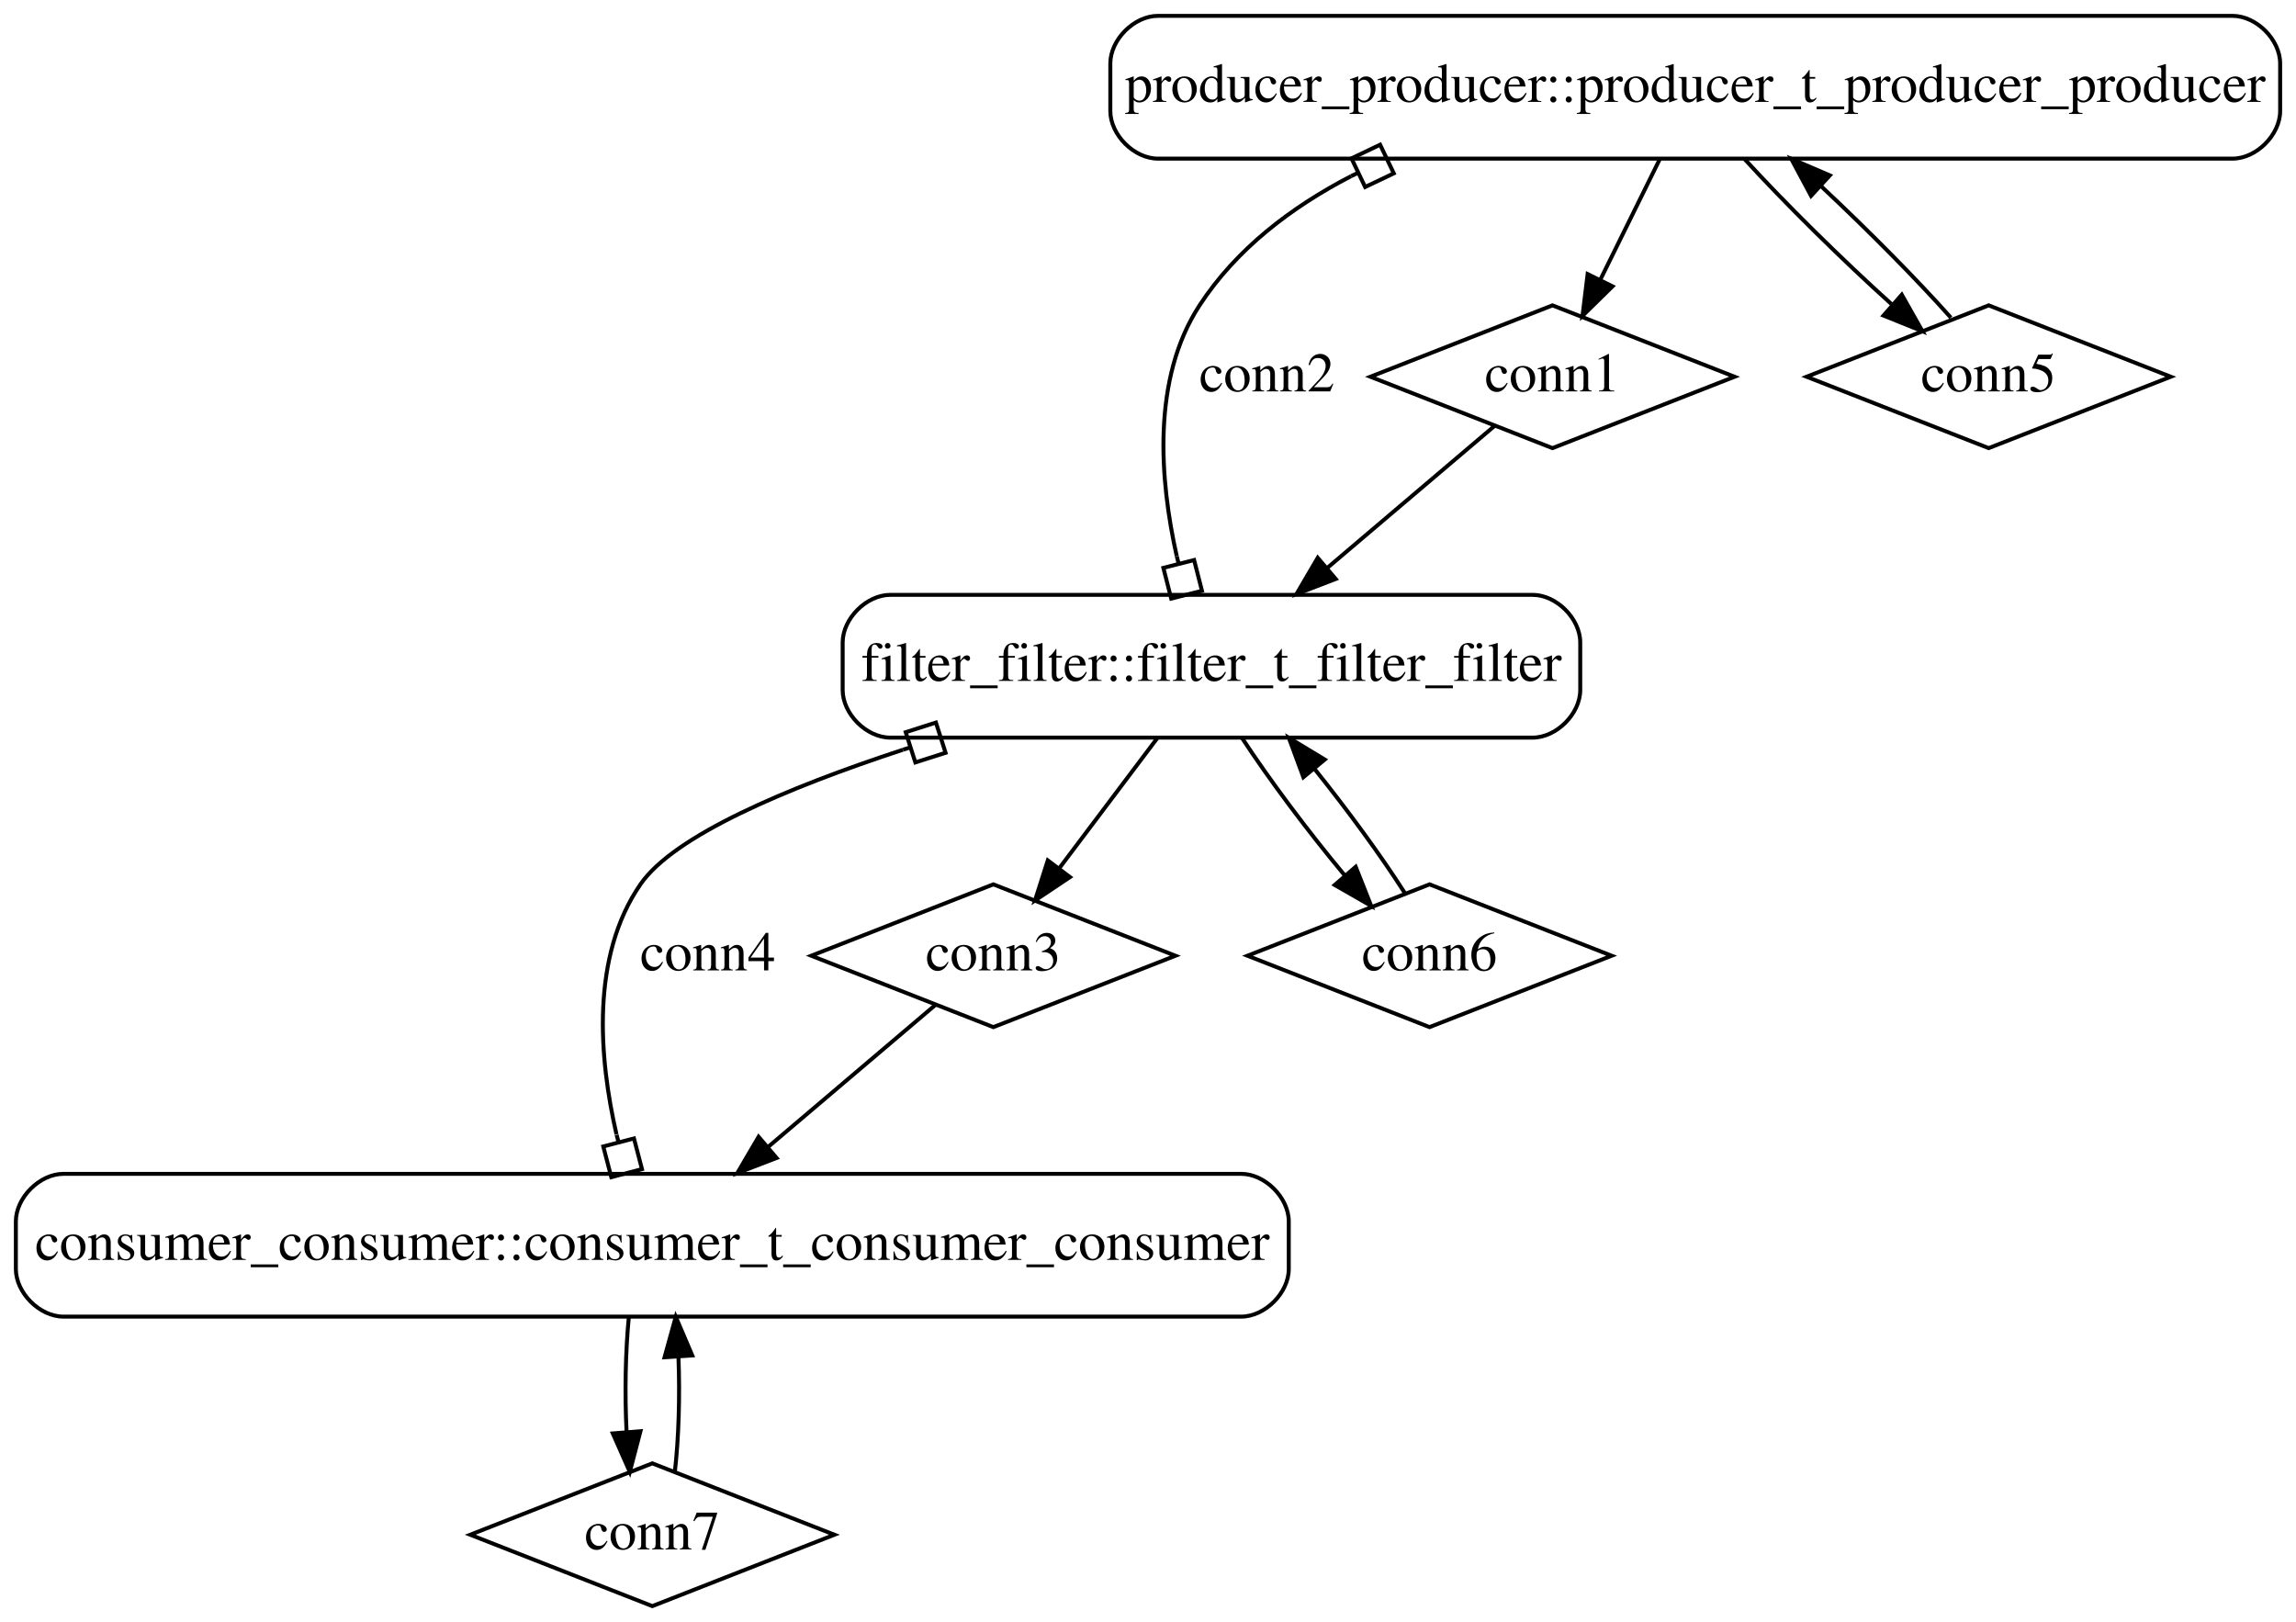
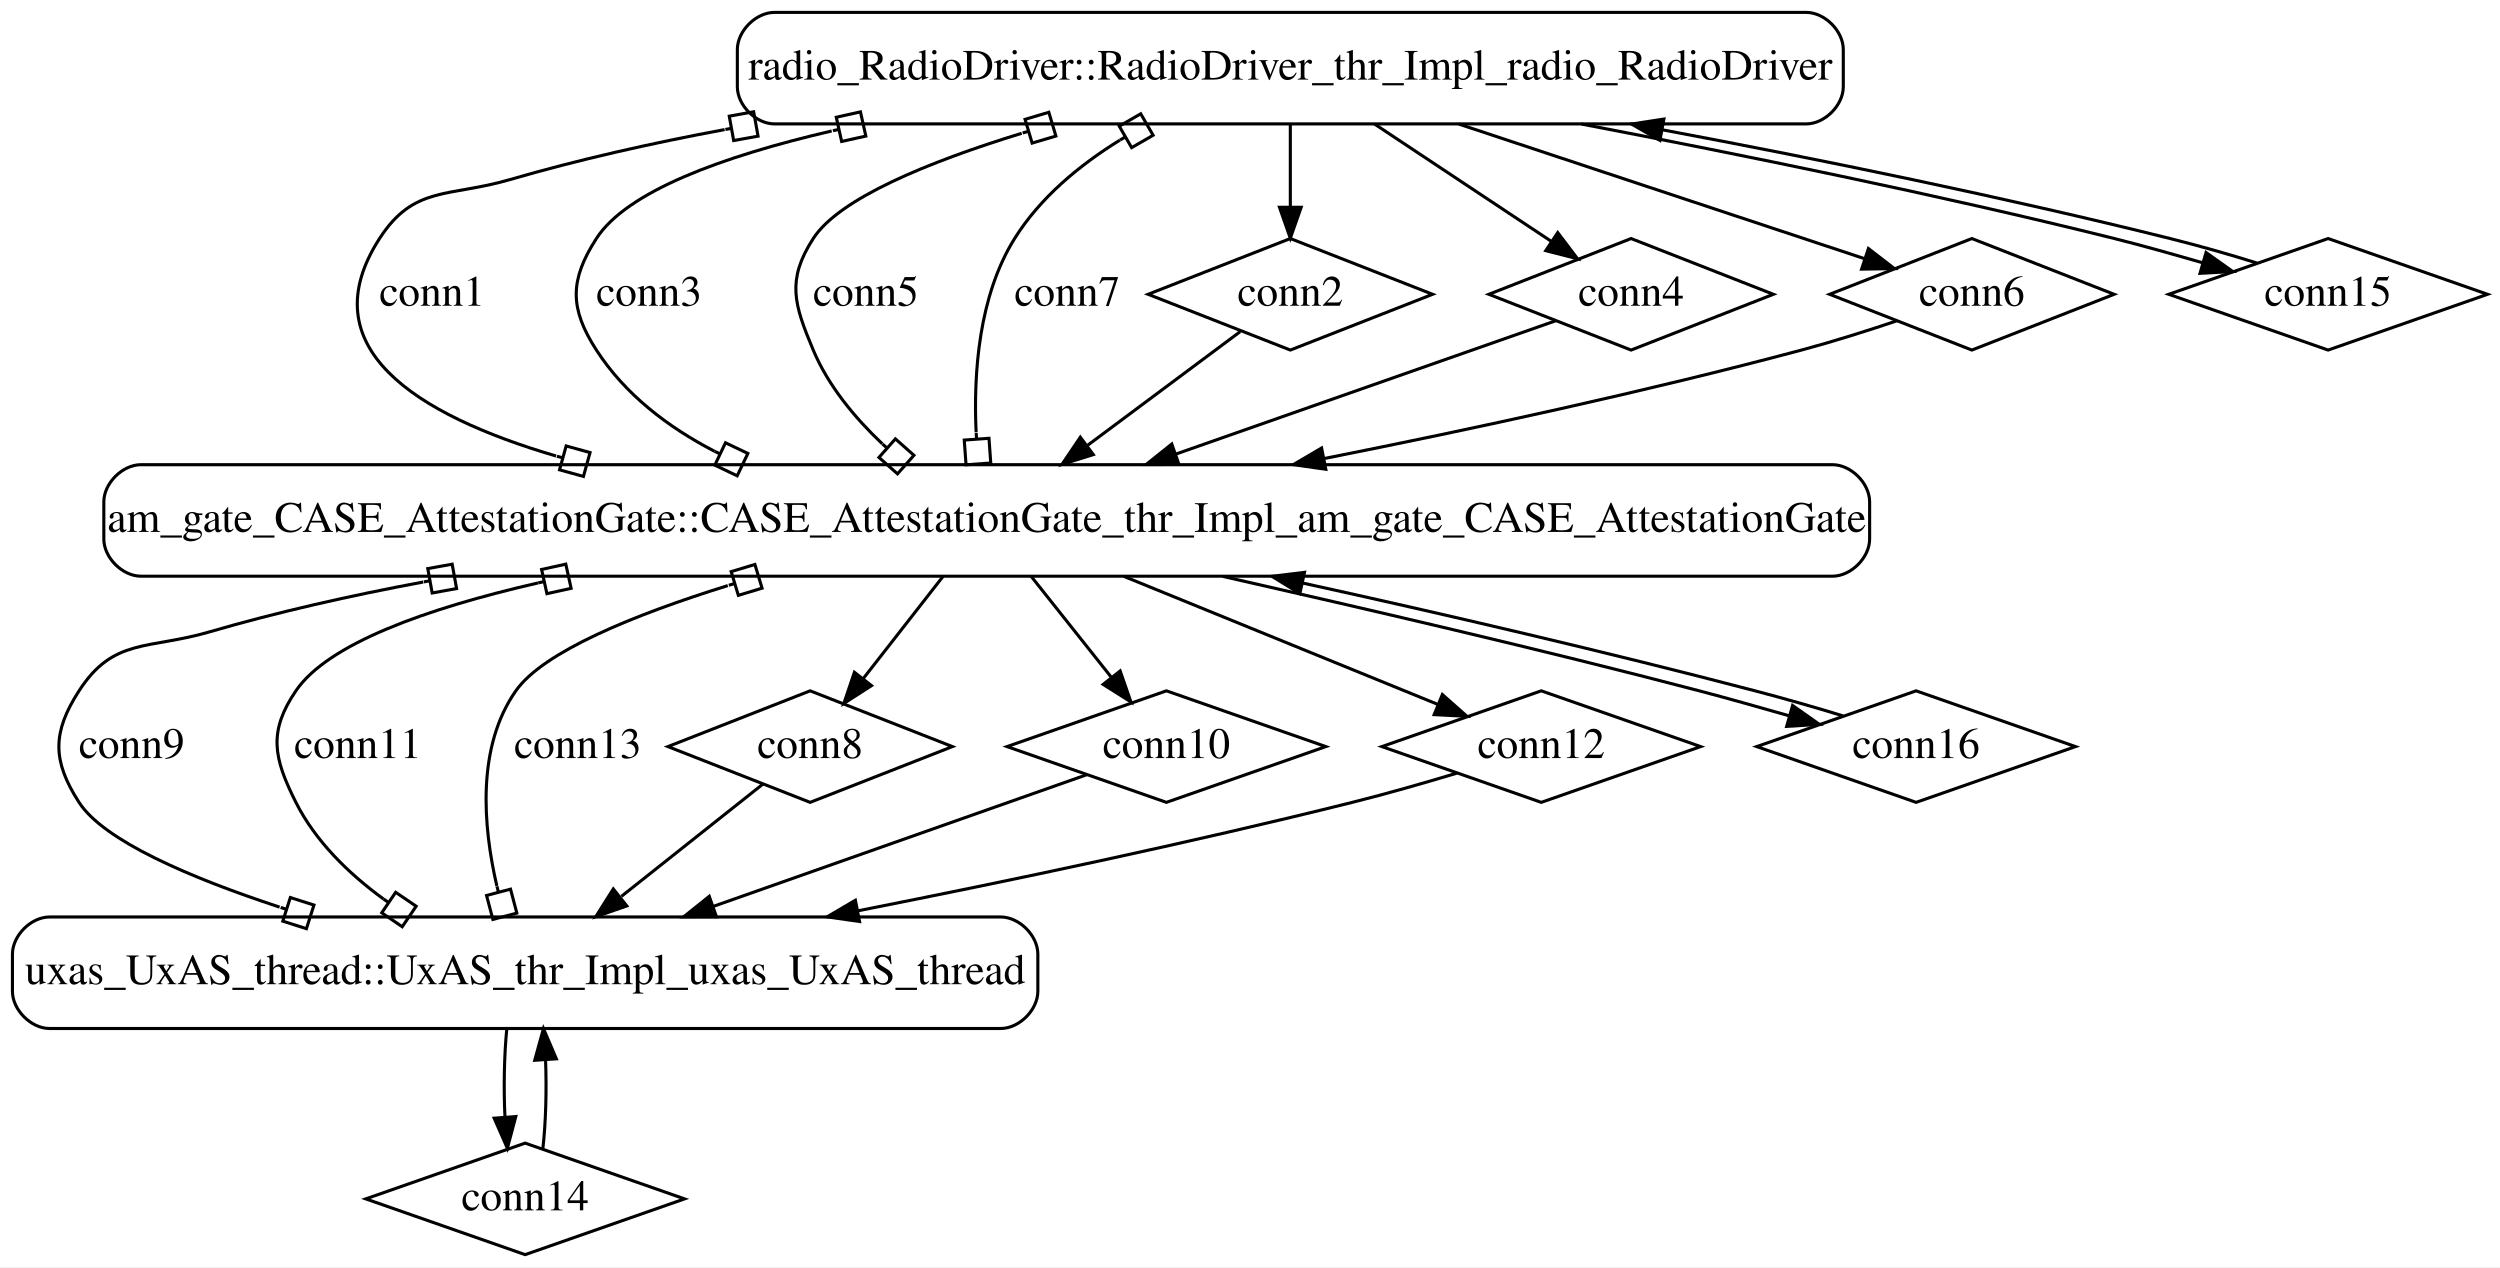
- <svg xmlns="http://www.w3.org/2000/svg" width="579pt" height="409pt" viewBox="0.00 0.00 579.00 409.00">
+ <svg xmlns="http://www.w3.org/2000/svg" width="807pt" height="409pt" viewBox="0.00 0.00 806.97 409.00">
  <g id="graph0" class="graph" transform="scale(1 1) rotate(0) translate(4 405)">
-     <polygon fill="#ffffff" stroke="transparent" points="-4,4 -4,-405 575,-405 575,4 -4,4" />
+     <polygon fill="#ffffff" stroke="transparent" points="-4,4 -4,-405 802.973,-405 802.973,4 -4,4" />
    <g id="node1" class="node">
-       <path fill="none" stroke="#000000" d="M559,-401C559,-401 288,-401 288,-401 282,-401 276,-395 276,-389 276,-389 276,-377 276,-377 276,-371 282,-365 288,-365 288,-365 559,-365 559,-365 565,-365 571,-371 571,-377 571,-377 571,-389 571,-389 571,-395 565,-401 559,-401" />
-       <text text-anchor="middle" x="423.5" y="-379.3" font-family="Times,serif" font-size="14.00" fill="#000000">producer_producer::producer_t_producer_producer</text>
+       <path fill="none" stroke="#000000" d="M319,-109C319,-109 12,-109 12,-109 6,-109 0,-103 0,-97 0,-97 0,-85 0,-85 0,-79 6,-73 12,-73 12,-73 319,-73 319,-73 325,-73 331,-79 331,-85 331,-85 331,-97 331,-97 331,-103 325,-109 319,-109" />
+       <text text-anchor="middle" x="165.5" y="-87.3" font-family="Times,serif" font-size="14.00" fill="#000000">uxas_UxAS_thread::UxAS_thr_Impl_uxas_UxAS_thread</text>
+     </g>
+     <g id="node10" class="node">
+       <polygon fill="none" stroke="#000000" points="165.5,-36 114.054,-18 165.5,0 216.946,-18 165.5,-36" />
+       <text text-anchor="middle" x="165.5" y="-14.3" font-family="Times,serif" font-size="14.00" fill="#000000">conn14</text>
+     </g>
+     <g id="edge20" class="edge">
+       <path fill="none" stroke="#000000" d="M159.584,-72.955C158.735,-64.366 158.534,-53.926 158.982,-44.462" />
+       <polygon fill="#000000" stroke="#000000" points="162.483,-44.583 159.764,-34.343 155.504,-44.044 162.483,-44.583" />
    </g>
    <g id="node2" class="node">
-       <path fill="none" stroke="#000000" d="M382.5,-255C382.5,-255 220.5,-255 220.5,-255 214.5,-255 208.5,-249 208.5,-243 208.5,-243 208.5,-231 208.5,-231 208.5,-225 214.5,-219 220.5,-219 220.5,-219 382.5,-219 382.5,-219 388.5,-219 394.5,-225 394.5,-231 394.5,-231 394.5,-243 394.5,-243 394.5,-249 388.5,-255 382.5,-255" />
-       <text text-anchor="middle" x="301.5" y="-233.3" font-family="Times,serif" font-size="14.00" fill="#000000">filter_filter::filter_t_filter_filter</text>
+       <path fill="none" stroke="#000000" d="M579,-401C579,-401 246,-401 246,-401 240,-401 234,-395 234,-389 234,-389 234,-377 234,-377 234,-371 240,-365 246,-365 246,-365 579,-365 579,-365 585,-365 591,-371 591,-377 591,-377 591,-389 591,-389 591,-395 585,-401 579,-401" />
+       <text text-anchor="middle" x="412.5" y="-379.3" font-family="Times,serif" font-size="14.00" fill="#000000">radio_RadioDriver::RadioDriver_thr_Impl_radio_RadioDriver</text>
+     </g>
+     <g id="node3" class="node">
+       <path fill="none" stroke="#000000" d="M587.5,-255C587.5,-255 41.5,-255 41.5,-255 35.5,-255 29.5,-249 29.5,-243 29.5,-243 29.5,-231 29.5,-231 29.5,-225 35.5,-219 41.5,-219 41.5,-219 587.5,-219 587.5,-219 593.5,-219 599.5,-225 599.5,-231 599.5,-231 599.5,-243 599.5,-243 599.5,-249 593.5,-255 587.5,-255" />
+       <text text-anchor="middle" x="314.5" y="-233.3" font-family="Times,serif" font-size="14.00" fill="#000000">am_gate_CASE_AttestationGate::CASE_AttestationGate_thr_Impl_am_gate_CASE_AttestationGate</text>
+     </g>
+     <g id="edge1" class="edge">
+       <path fill="none" stroke="#000000" d="M229.882,-363.164C206.317,-358.783 182.684,-353.46 160.5,-347 140.829,-341.272 129.607,-345.216 118.5,-328 95.904,-292.977 129.833,-271.214 175.483,-257.797" />
+       <polygon fill="none" stroke="#000000" points="240.683,-361.048 239.263,-368.92 231.39,-367.5 232.81,-359.627 240.683,-361.048" />
+       <polyline fill="none" stroke="#000000" points="232.1,-363.564 230.132,-363.209 " />
+       <polygon fill="none" stroke="#000000" points="184.32,-251.204 186.452,-258.915 178.741,-261.047 176.609,-253.336 184.32,-251.204" />
+       <polyline fill="none" stroke="#000000" points="177.675,-257.191 175.748,-257.724 " />
+       <text text-anchor="middle" x="135.5" y="-306.3" font-family="Times,serif" font-size="14.00" fill="#000000">conn1</text>
+     </g>
+     <g id="edge4" class="edge">
+       <path fill="none" stroke="#000000" d="M264.455,-362.724C228.879,-354.444 198.273,-343.148 188.5,-328 179.826,-314.555 179.826,-305.445 188.5,-292 197.694,-277.749 211.492,-267.172 226.628,-259.327" />
+       <polygon fill="none" stroke="#000000" points="275.476,-361.075 273.74,-368.884 265.931,-367.149 267.666,-359.339 275.476,-361.075" />
+       <polyline fill="none" stroke="#000000" points="266.798,-363.244 264.846,-362.81 " />
+       <polygon fill="none" stroke="#000000" points="233.95,-251.406 237.392,-258.628 230.17,-262.07 226.728,-254.849 233.95,-251.406" />
+       <polyline fill="none" stroke="#000000" points="228.449,-258.459 226.644,-259.32 " />
+       <text text-anchor="middle" x="205.5" y="-306.3" font-family="Times,serif" font-size="14.00" fill="#000000">conn3</text>
+     </g>
+     <g id="edge7" class="edge">
+       <path fill="none" stroke="#000000" d="M325.79,-361.98C295.428,-352.647 266.798,-340.862 258.5,-328 249.826,-314.555 252.31,-306.754 258.5,-292 263.318,-280.514 271.835,-270.218 280.795,-261.727" />
+       <polygon fill="none" stroke="#000000" points="336.825,-361.088 334.545,-368.756 326.877,-366.476 329.157,-358.808 336.825,-361.088" />
+       <polyline fill="none" stroke="#000000" points="328.017,-362.642 326.1,-362.072 " />
+       <polygon fill="none" stroke="#000000" points="285.702,-252.038 291.007,-258.027 285.017,-263.331 279.714,-257.342 285.702,-252.038" />
+       <polyline fill="none" stroke="#000000" points="282.365,-260.337 280.868,-261.663 " />
+       <text text-anchor="middle" x="275.5" y="-306.3" font-family="Times,serif" font-size="14.00" fill="#000000">conn5</text>
+     </g>
+     <g id="edge10" class="edge">
+       <path fill="none" stroke="#000000" d="M357.506,-359.786C344.324,-351.638 331.704,-341.146 323.5,-328 311.923,-309.45 310.199,-284.519 311.076,-265.442" />
+       <polygon fill="none" stroke="#000000" points="368.207,-361.34 364.21,-368.27 357.28,-364.273 361.277,-357.343 368.207,-361.34" />
+       <polyline fill="none" stroke="#000000" points="359.278,-360.808 357.546,-359.809 " />
+       <polygon fill="none" stroke="#000000" points="307.821,-254.965 315.801,-255.541 315.225,-263.52 307.245,-262.944 307.821,-254.965" />
+       <polyline fill="none" stroke="#000000" points="311.235,-263.232 311.091,-265.227 " />
+       <text text-anchor="middle" x="340.5" y="-306.3" font-family="Times,serif" font-size="14.00" fill="#000000">conn7</text>
+     </g>
+     <g id="node4" class="node">
+       <polygon fill="none" stroke="#000000" points="412.5,-328 366.584,-310 412.5,-292 458.416,-310 412.5,-328" />
+       <text text-anchor="middle" x="412.5" y="-306.3" font-family="Times,serif" font-size="14.00" fill="#000000">conn2</text>
+     </g>
+     <g id="edge2" class="edge">
+       <path fill="none" stroke="#000000" d="M412.5,-364.955C412.5,-356.883 412.5,-347.176 412.5,-338.182" />
+       <polygon fill="#000000" stroke="#000000" points="416,-338.09 412.5,-328.09 409,-338.09 416,-338.09" />
+     </g>
+     <g id="node5" class="node">
+       <polygon fill="none" stroke="#000000" points="522.5,-328 476.584,-310 522.5,-292 568.416,-310 522.5,-328" />
+       <text text-anchor="middle" x="522.5" y="-306.3" font-family="Times,serif" font-size="14.00" fill="#000000">conn4</text>
+     </g>
+     <g id="edge5" class="edge">
+       <path fill="none" stroke="#000000" d="M439.691,-364.955C457.136,-353.378 479.647,-338.439 496.794,-327.06" />
+       <polygon fill="#000000" stroke="#000000" points="498.819,-329.916 505.216,-321.47 494.949,-324.084 498.819,-329.916" />
+     </g>
+     <g id="node6" class="node">
+       <polygon fill="none" stroke="#000000" points="632.5,-328 586.584,-310 632.5,-292 678.416,-310 632.5,-328" />
+       <text text-anchor="middle" x="632.5" y="-306.3" font-family="Times,serif" font-size="14.00" fill="#000000">conn6</text>
+     </g>
+     <g id="edge8" class="edge">
+       <path fill="none" stroke="#000000" d="M466.882,-364.955C507.763,-351.39 562.553,-333.21 597.698,-321.548" />
+       <polygon fill="#000000" stroke="#000000" points="599.11,-324.767 607.499,-318.296 596.906,-318.123 599.11,-324.767" />
+     </g>
+     <g id="node11" class="node">
+       <polygon fill="none" stroke="#000000" points="747.5,-328 696.054,-310 747.5,-292 798.946,-310 747.5,-328" />
+       <text text-anchor="middle" x="747.5" y="-306.3" font-family="Times,serif" font-size="14.00" fill="#000000">conn15</text>
+     </g>
+     <g id="edge22" class="edge">
+       <path fill="none" stroke="#000000" d="M506.484,-364.958C557.576,-355.162 621.692,-342.169 678.5,-328 687.741,-325.695 697.682,-322.861 707.122,-320.129" />
+       <polygon fill="#000000" stroke="#000000" points="708.097,-323.49 716.728,-317.345 706.149,-316.767 708.097,-323.49" />
+     </g>
+     <g id="edge13" class="edge">
+       <path fill="none" stroke="#000000" d="M132.607,-217.128C109.135,-212.753 85.596,-207.441 63.5,-201 43.831,-195.266 32.607,-199.216 21.5,-182 12.826,-168.555 12.826,-159.445 21.5,-146 29.484,-133.625 57.218,-121.725 86.245,-112.179" />
+       <polygon fill="none" stroke="#000000" points="143.37,-215.01 141.946,-222.882 134.073,-221.458 135.498,-213.585 143.37,-215.01" />
+       <polyline fill="none" stroke="#000000" points="134.785,-217.522 132.817,-217.166 " />
+       <polygon fill="none" stroke="#000000" points="94.897,-105.223 97.327,-112.846 89.704,-115.275 87.275,-107.653 94.897,-105.223" />
+       <polyline fill="none" stroke="#000000" points="88.49,-111.464 86.584,-112.071 " />
+       <text text-anchor="middle" x="38.5" y="-160.3" font-family="Times,serif" font-size="14.00" fill="#000000">conn9</text>
+     </g>
+     <g id="edge16" class="edge">
+       <path fill="none" stroke="#000000" d="M169.655,-216.827C133.371,-208.49 101.788,-197.137 91.5,-182 82.506,-168.767 84.314,-160.295 91.5,-146 97.806,-133.456 108.478,-123.051 119.783,-114.792" />
+       <polygon fill="none" stroke="#000000" points="180.343,-215.084 178.623,-222.897 170.81,-221.177 172.53,-213.364 180.343,-215.084" />
+       <polyline fill="none" stroke="#000000" points="171.67,-217.27 169.716,-216.84 " />
+       <polygon fill="none" stroke="#000000" points="125.826,-105.85 130.322,-112.466 123.706,-116.963 119.209,-110.346 125.826,-105.85" />
+       <polyline fill="none" stroke="#000000" points="121.457,-113.655 119.803,-114.779 " />
+       <text text-anchor="middle" x="111.5" y="-160.3" font-family="Times,serif" font-size="14.00" fill="#000000">conn11</text>
+     </g>
+     <g id="edge19" class="edge">
+       <path fill="none" stroke="#000000" d="M230.92,-215.972C200.481,-206.487 171.335,-194.593 162.5,-182 149.802,-163.902 151.874,-138.417 156.368,-119.018" />
+       <polygon fill="none" stroke="#000000" points="241.981,-215.135 239.668,-222.793 232.01,-220.479 234.323,-212.821 241.981,-215.135" />
+       <polyline fill="none" stroke="#000000" points="233.166,-216.65 231.252,-216.072 " />
+       <polygon fill="none" stroke="#000000" points="155.086,-108.206 162.821,-110.249 160.778,-117.984 153.044,-115.941 155.086,-108.206" />
+       <polyline fill="none" stroke="#000000" points="156.911,-116.962 156.4,-118.896 " />
+       <text text-anchor="middle" x="182.5" y="-160.3" font-family="Times,serif" font-size="14.00" fill="#000000">conn13</text>
+     </g>
+     <g id="node7" class="node">
+       <polygon fill="none" stroke="#000000" points="257.5,-182 211.584,-164 257.5,-146 303.416,-164 257.5,-182" />
+       <text text-anchor="middle" x="257.5" y="-160.3" font-family="Times,serif" font-size="14.00" fill="#000000">conn8</text>
+     </g>
+     <g id="edge11" class="edge">
+       <path fill="none" stroke="#000000" d="M300.41,-218.955C292.606,-208.96 282.846,-196.46 274.606,-185.908" />
+       <polygon fill="#000000" stroke="#000000" points="277.304,-183.676 268.391,-177.948 271.787,-187.984 277.304,-183.676" />
+     </g>
+     <g id="node8" class="node">
+       <polygon fill="none" stroke="#000000" points="372.5,-182 321.054,-164 372.5,-146 423.946,-164 372.5,-182" />
+       <text text-anchor="middle" x="372.5" y="-160.3" font-family="Times,serif" font-size="14.00" fill="#000000">conn10</text>
+     </g>
+     <g id="edge14" class="edge">
+       <path fill="none" stroke="#000000" d="M328.837,-218.955C336.672,-209.094 346.445,-196.793 354.757,-186.331" />
+       <polygon fill="#000000" stroke="#000000" points="357.565,-188.424 361.045,-178.417 352.084,-184.069 357.565,-188.424" />
+     </g>
+     <g id="node9" class="node">
+       <polygon fill="none" stroke="#000000" points="493.5,-182 442.054,-164 493.5,-146 544.946,-164 493.5,-182" />
+       <text text-anchor="middle" x="493.5" y="-160.3" font-family="Times,serif" font-size="14.00" fill="#000000">conn12</text>
+     </g>
+     <g id="edge17" class="edge">
+       <path fill="none" stroke="#000000" d="M358.747,-218.955C390.05,-206.189 431.374,-189.336 459.967,-177.675" />
+       <polygon fill="#000000" stroke="#000000" points="461.575,-180.799 469.513,-173.782 458.932,-174.318 461.575,-180.799" />
+     </g>
+     <g id="node12" class="node">
+       <polygon fill="none" stroke="#000000" points="614.5,-182 563.054,-164 614.5,-146 665.946,-164 614.5,-182" />
+       <text text-anchor="middle" x="614.5" y="-160.3" font-family="Times,serif" font-size="14.00" fill="#000000">conn16</text>
+     </g>
+     <g id="edge24" class="edge">
+       <path fill="none" stroke="#000000" d="M390.619,-218.959C435.529,-208.774 493.329,-195.424 544.5,-182 553.854,-179.546 563.947,-176.665 573.538,-173.935" />
+       <polygon fill="#000000" stroke="#000000" points="574.633,-177.263 583.301,-171.17 572.726,-170.528 574.633,-177.263" />
    </g>
    <g id="edge3" class="edge">
-       <path fill="none" stroke="#000000" d="M336.724,-360.588C321.593,-352.746 307.76,-342.192 298.5,-328 286.418,-309.485 288.434,-284.038 292.748,-264.761" />
-       <polygon fill="none" stroke="#000000" points="347.48,-361.288 344.035,-368.509 336.815,-365.063 340.26,-357.843 347.48,-361.288" />
-       <polyline fill="none" stroke="#000000" points="338.537,-361.453 336.732,-360.592 " />
-       <polygon fill="none" stroke="#000000" points="291.354,-254.052 299.105,-256.03 297.127,-263.782 289.375,-261.803 291.354,-254.052" />
-       <polyline fill="none" stroke="#000000" points="293.251,-262.792 292.756,-264.73 " />
-       <text text-anchor="middle" x="315.5" y="-306.3" font-family="Times,serif" font-size="14.00" fill="#000000">conn2</text>
-     </g>
-     <g id="node4" class="node">
-       <polygon fill="none" stroke="#000000" points="387.5,-328 341.584,-310 387.5,-292 433.416,-310 387.5,-328" />
-       <text text-anchor="middle" x="387.5" y="-306.3" font-family="Times,serif" font-size="14.00" fill="#000000">conn1</text>
-     </g>
-     <g id="edge1" class="edge">
-       <path fill="none" stroke="#000000" d="M414.601,-364.955C410.057,-355.74 404.462,-344.396 399.539,-334.412" />
-       <polygon fill="#000000" stroke="#000000" points="402.642,-332.791 395.08,-325.37 396.364,-335.887 402.642,-332.791" />
-     </g>
-     <g id="node6" class="node">
-       <polygon fill="none" stroke="#000000" points="497.5,-328 451.584,-310 497.5,-292 543.416,-310 497.5,-328" />
-       <text text-anchor="middle" x="497.5" y="-306.3" font-family="Times,serif" font-size="14.00" fill="#000000">conn5</text>
-     </g>
-     <g id="edge7" class="edge">
-       <path fill="none" stroke="#000000" d="M435.876,-364.955C446.079,-353.803 460.537,-339.531 472.979,-328.327" />
-       <polygon fill="#000000" stroke="#000000" points="475.588,-330.694 480.8,-321.47 470.973,-325.431 475.588,-330.694" />
-     </g>
-     <g id="node3" class="node">
-       <path fill="none" stroke="#000000" d="M309,-109C309,-109 12,-109 12,-109 6,-109 0,-103 0,-97 0,-97 0,-85 0,-85 0,-79 6,-73 12,-73 12,-73 309,-73 309,-73 315,-73 321,-79 321,-85 321,-85 321,-97 321,-97 321,-103 315,-109 309,-109" />
-       <text text-anchor="middle" x="160.5" y="-87.3" font-family="Times,serif" font-size="14.00" fill="#000000">consumer_consumer::consumer_t_consumer_consumer</text>
+       <path fill="none" stroke="#000000" d="M396.317,-297.945C382.984,-288.014 363.652,-273.613 347.127,-261.304" />
+       <polygon fill="#000000" stroke="#000000" points="348.898,-258.259 338.788,-255.092 344.716,-263.873 348.898,-258.259" />
    </g>
    <g id="edge6" class="edge">
-       <path fill="none" stroke="#000000" d="M223.694,-215.942C194.338,-206.293 165.956,-194.282 157.5,-182 144.962,-163.79 147.02,-138.316 151.467,-118.95" />
-       <polygon fill="none" stroke="#000000" points="234.453,-215.179 232.019,-222.799 224.398,-220.366 226.832,-212.745 234.453,-215.179" />
-       <polyline fill="none" stroke="#000000" points="225.615,-216.555 223.71,-215.947 " />
-       <polygon fill="none" stroke="#000000" points="150.156,-108.164 157.895,-110.191 155.869,-117.93 148.13,-115.904 150.156,-108.164" />
-       <polyline fill="none" stroke="#000000" points="151.999,-116.917 151.493,-118.852 " />
-       <text text-anchor="middle" x="174.5" y="-160.3" font-family="Times,serif" font-size="14.00" fill="#000000">conn4</text>
-     </g>
-     <g id="node5" class="node">
-       <polygon fill="none" stroke="#000000" points="246.5,-182 200.584,-164 246.5,-146 292.416,-164 246.5,-182" />
-       <text text-anchor="middle" x="246.5" y="-160.3" font-family="Times,serif" font-size="14.00" fill="#000000">conn3</text>
-     </g>
-     <g id="edge4" class="edge">
-       <path fill="none" stroke="#000000" d="M287.904,-218.955C280.449,-209.059 271.143,-196.708 263.243,-186.222" />
-       <polygon fill="#000000" stroke="#000000" points="265.822,-183.829 257.009,-177.948 260.231,-188.041 265.822,-183.829" />
-     </g>
-     <g id="node7" class="node">
-       <polygon fill="none" stroke="#000000" points="356.5,-182 310.584,-164 356.5,-146 402.416,-164 356.5,-182" />
-       <text text-anchor="middle" x="356.5" y="-160.3" font-family="Times,serif" font-size="14.00" fill="#000000">conn6</text>
+       <path fill="none" stroke="#000000" d="M498.233,-301.483C468.37,-291.002 416.589,-272.829 375.593,-258.441" />
+       <polygon fill="#000000" stroke="#000000" points="376.553,-255.069 365.959,-255.06 374.235,-261.674 376.553,-255.069" />
    </g>
    <g id="edge9" class="edge">
-       <path fill="none" stroke="#000000" d="M309.18,-218.955C316.05,-208.458 325.972,-195.197 335.059,-184.331" />
-       <polygon fill="#000000" stroke="#000000" points="337.876,-186.425 341.78,-176.575 332.586,-181.84 337.876,-186.425" />
-     </g>
-     <g id="node8" class="node">
-       <polygon fill="none" stroke="#000000" points="160.5,-36 114.584,-18 160.5,0 206.416,-18 160.5,-36" />
-       <text text-anchor="middle" x="160.5" y="-14.3" font-family="Times,serif" font-size="14.00" fill="#000000">conn7</text>
-     </g>
-     <g id="edge11" class="edge">
-       <path fill="none" stroke="#000000" d="M154.584,-72.955C153.722,-64.243 153.528,-53.627 154.002,-44.057" />
-       <polygon fill="#000000" stroke="#000000" points="157.509,-44.102 154.82,-33.854 150.532,-43.542 157.509,-44.102" />
-     </g>
-     <g id="edge2" class="edge">
-       <path fill="none" stroke="#000000" d="M372.911,-297.616C361.347,-287.8 344.82,-273.772 330.578,-261.683" />
-       <polygon fill="#000000" stroke="#000000" points="332.836,-259.008 322.947,-255.205 328.305,-264.344 332.836,-259.008" />
-     </g>
-     <g id="edge5" class="edge">
-       <path fill="none" stroke="#000000" d="M231.911,-151.617C220.347,-141.8 203.821,-127.772 189.578,-115.683" />
-       <polygon fill="#000000" stroke="#000000" points="191.835,-113.008 181.947,-109.205 187.305,-118.344 191.835,-113.008" />
-     </g>
-     <g id="edge8" class="edge">
-       <path fill="none" stroke="#000000" d="M487.969,-324.891C479.52,-334.402 467.071,-346.973 455.298,-357.988" />
-       <polygon fill="#000000" stroke="#000000" points="452.708,-355.614 447.708,-364.955 457.442,-360.771 452.708,-355.614" />
-     </g>
-     <g id="edge10" class="edge">
-       <path fill="none" stroke="#000000" d="M350.235,-179.854C344.45,-188.939 335.963,-200.566 327.618,-210.958" />
-       <polygon fill="#000000" stroke="#000000" points="324.682,-209.017 321.011,-218.955 330.079,-213.475 324.682,-209.017" />
+       <path fill="none" stroke="#000000" d="M608.305,-301.444C598.775,-298.242 587.691,-294.724 577.5,-292 527.329,-278.588 471.055,-266.439 423.475,-256.992" />
+       <polygon fill="#000000" stroke="#000000" points="423.947,-253.518 413.459,-255.017 422.593,-260.385 423.947,-253.518" />
    </g>
    <g id="edge12" class="edge">
-       <path fill="none" stroke="#000000" d="M166.18,-33.854C167.166,-42.309 167.471,-52.966 167.093,-62.781" />
-       <polygon fill="#000000" stroke="#000000" points="163.588,-62.745 166.416,-72.955 170.572,-63.21 163.588,-62.745" />
+       <path fill="none" stroke="#000000" d="M242.308,-151.946C229.906,-142.105 211.975,-127.877 196.557,-115.643" />
+       <polygon fill="#000000" stroke="#000000" points="198.31,-112.566 188.301,-109.092 193.959,-118.049 198.31,-112.566" />
+     </g>
+     <g id="edge15" class="edge">
+       <path fill="none" stroke="#000000" d="M346.702,-154.902C316.765,-144.345 266.389,-126.579 226.341,-112.456" />
+       <polygon fill="#000000" stroke="#000000" points="227.258,-109.068 216.663,-109.043 224.93,-115.67 227.258,-109.068" />
+     </g>
+     <g id="edge18" class="edge">
+       <path fill="none" stroke="#000000" d="M466.305,-155.445C455.796,-152.279 443.64,-148.786 432.5,-146 380.31,-132.949 321.827,-120.644 272.929,-110.996" />
+       <polygon fill="#000000" stroke="#000000" points="273.451,-107.532 262.964,-109.041 272.103,-114.401 273.451,-107.532" />
+     </g>
+     <g id="edge21" class="edge">
+       <path fill="none" stroke="#000000" d="M171.236,-34.343C172.183,-42.761 172.466,-53.263 172.087,-62.931" />
+       <polygon fill="#000000" stroke="#000000" points="168.592,-62.743 171.416,-72.955 175.577,-63.211 168.592,-62.743" />
+     </g>
+     <g id="edge23" class="edge">
+       <path fill="none" stroke="#000000" d="M724.527,-320.089C715.778,-322.833 705.786,-325.684 696.5,-328 643.243,-341.283 583.562,-353.533 532.674,-363.084" />
+       <polygon fill="#000000" stroke="#000000" points="531.808,-359.685 522.619,-364.958 533.09,-366.567 531.808,-359.685" />
+     </g>
+     <g id="edge25" class="edge">
+       <path fill="none" stroke="#000000" d="M590.946,-173.896C582.044,-176.637 571.899,-179.534 562.5,-182 514.827,-194.507 461.401,-206.948 416.339,-216.827" />
+       <polygon fill="#000000" stroke="#000000" points="415.586,-213.409 406.561,-218.959 417.077,-220.248 415.586,-213.409" />
    </g>
  </g>
</svg>
